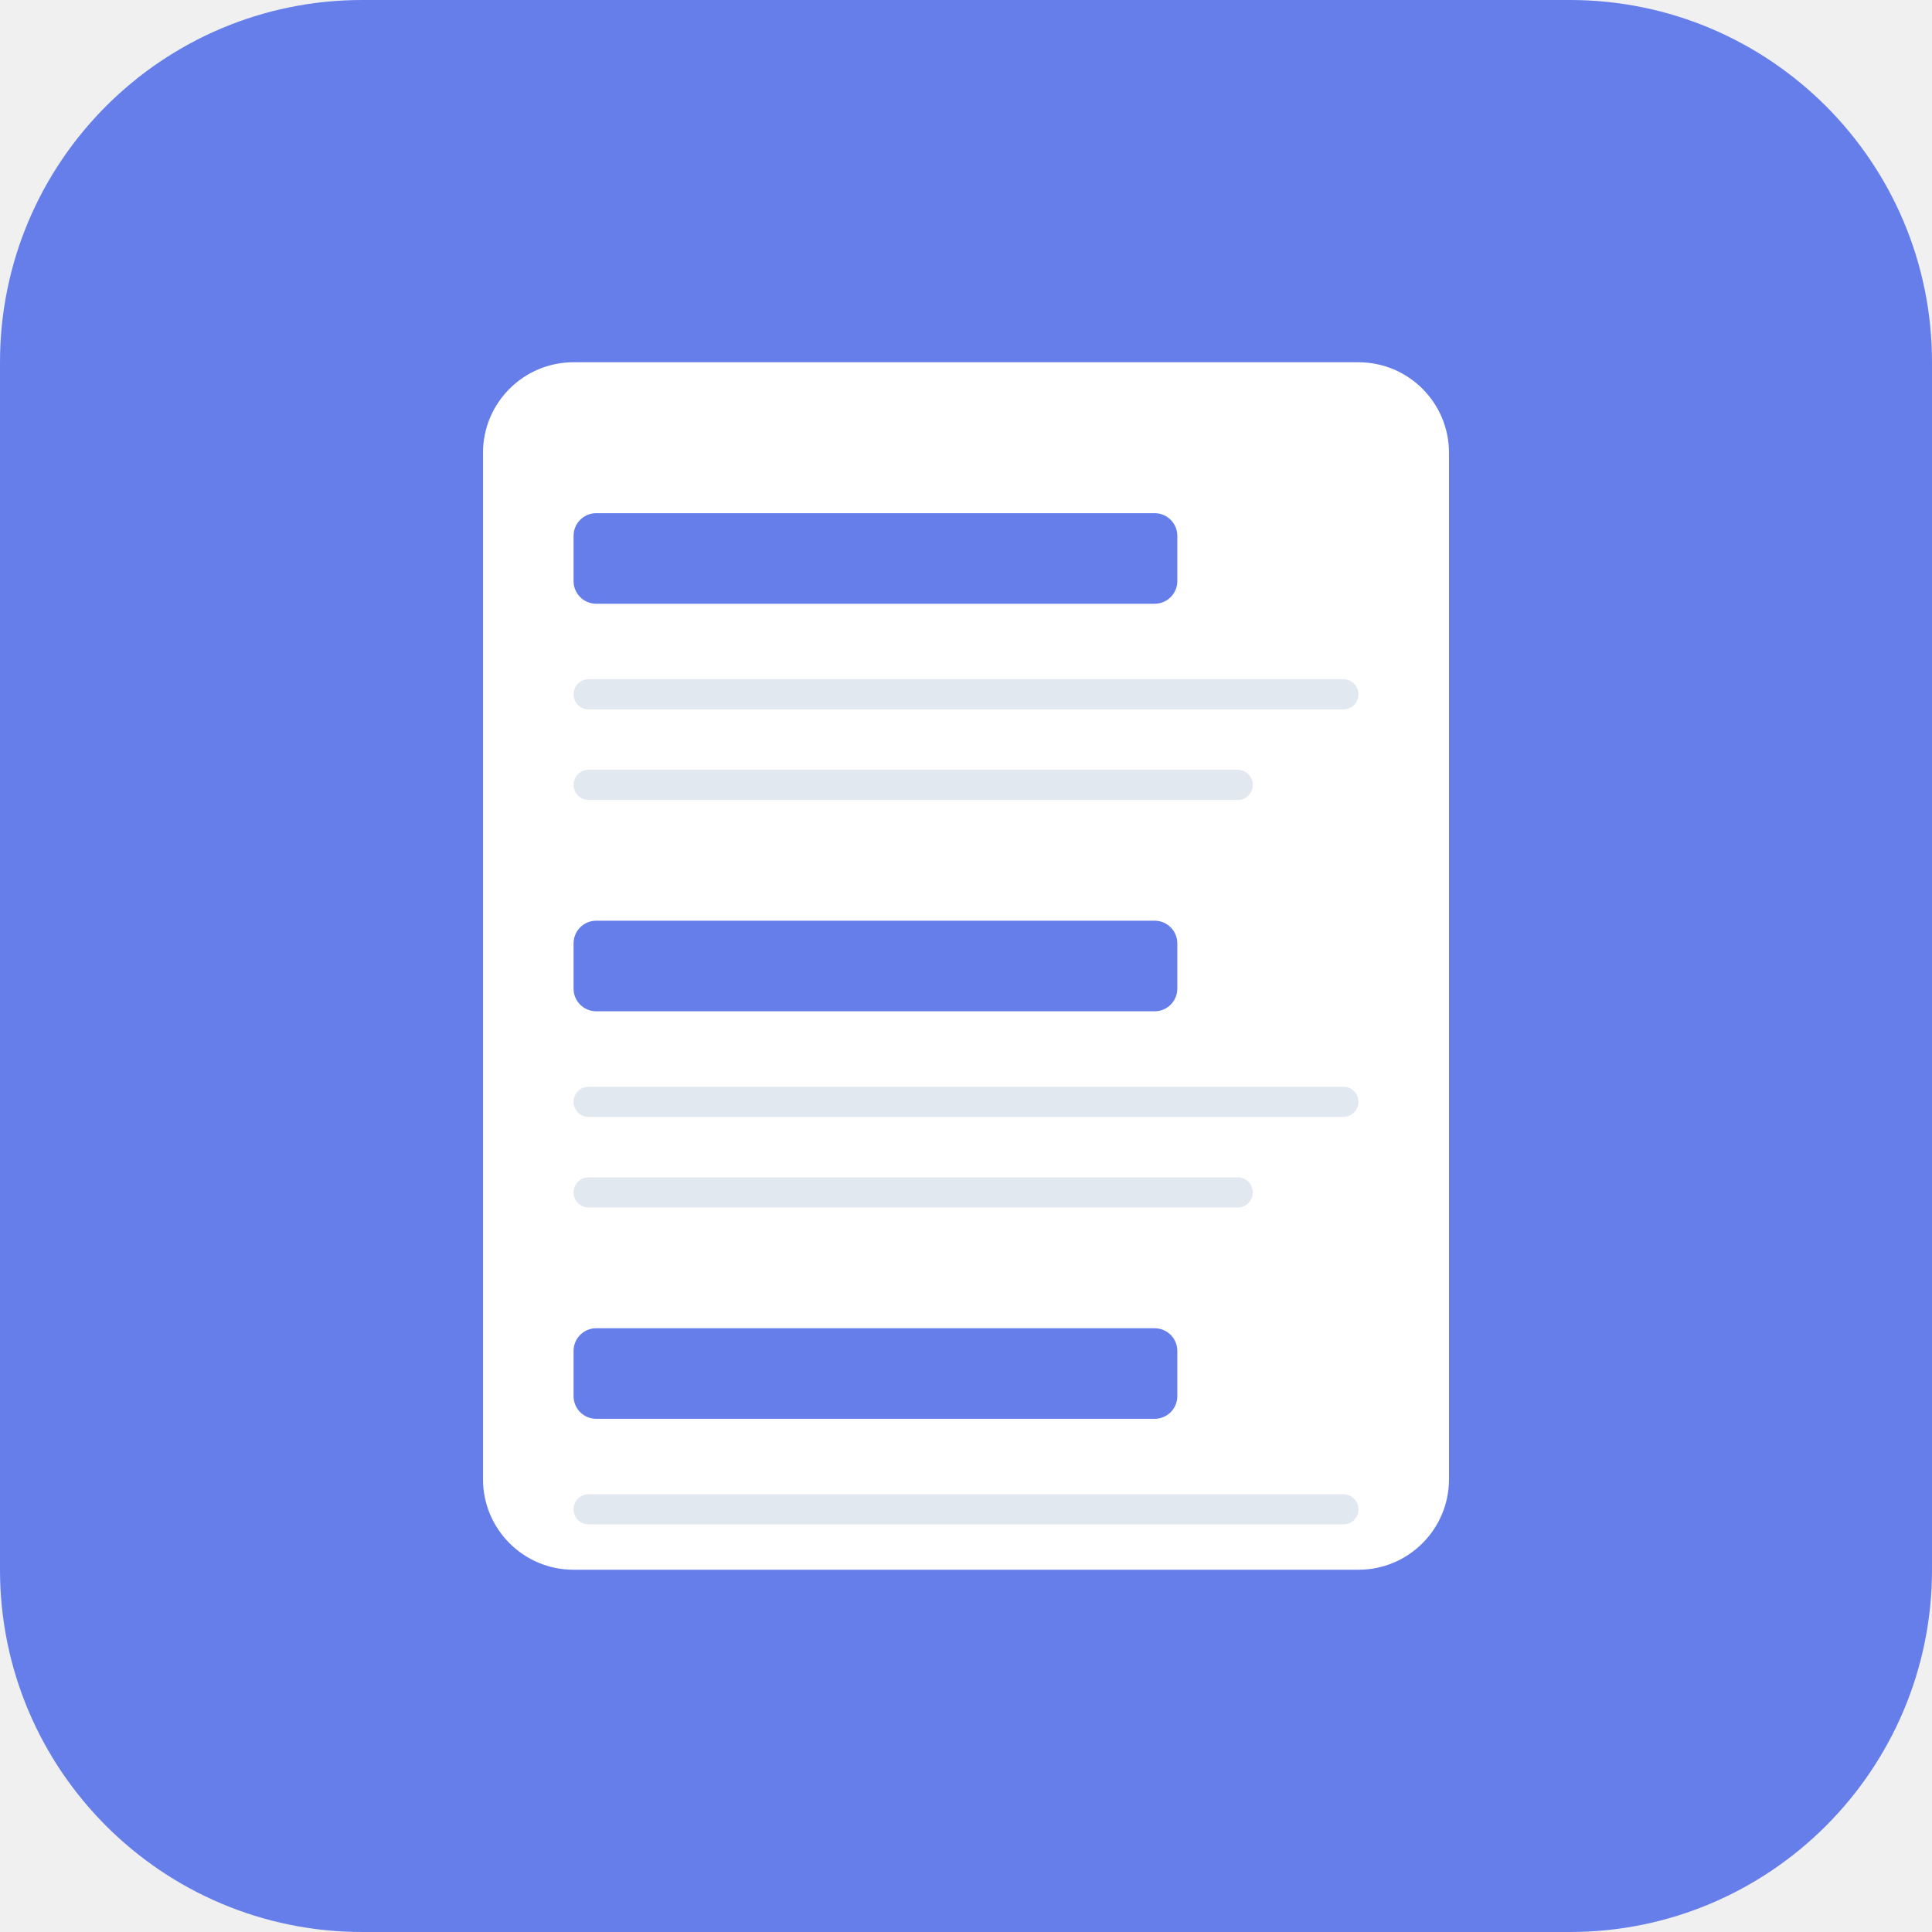
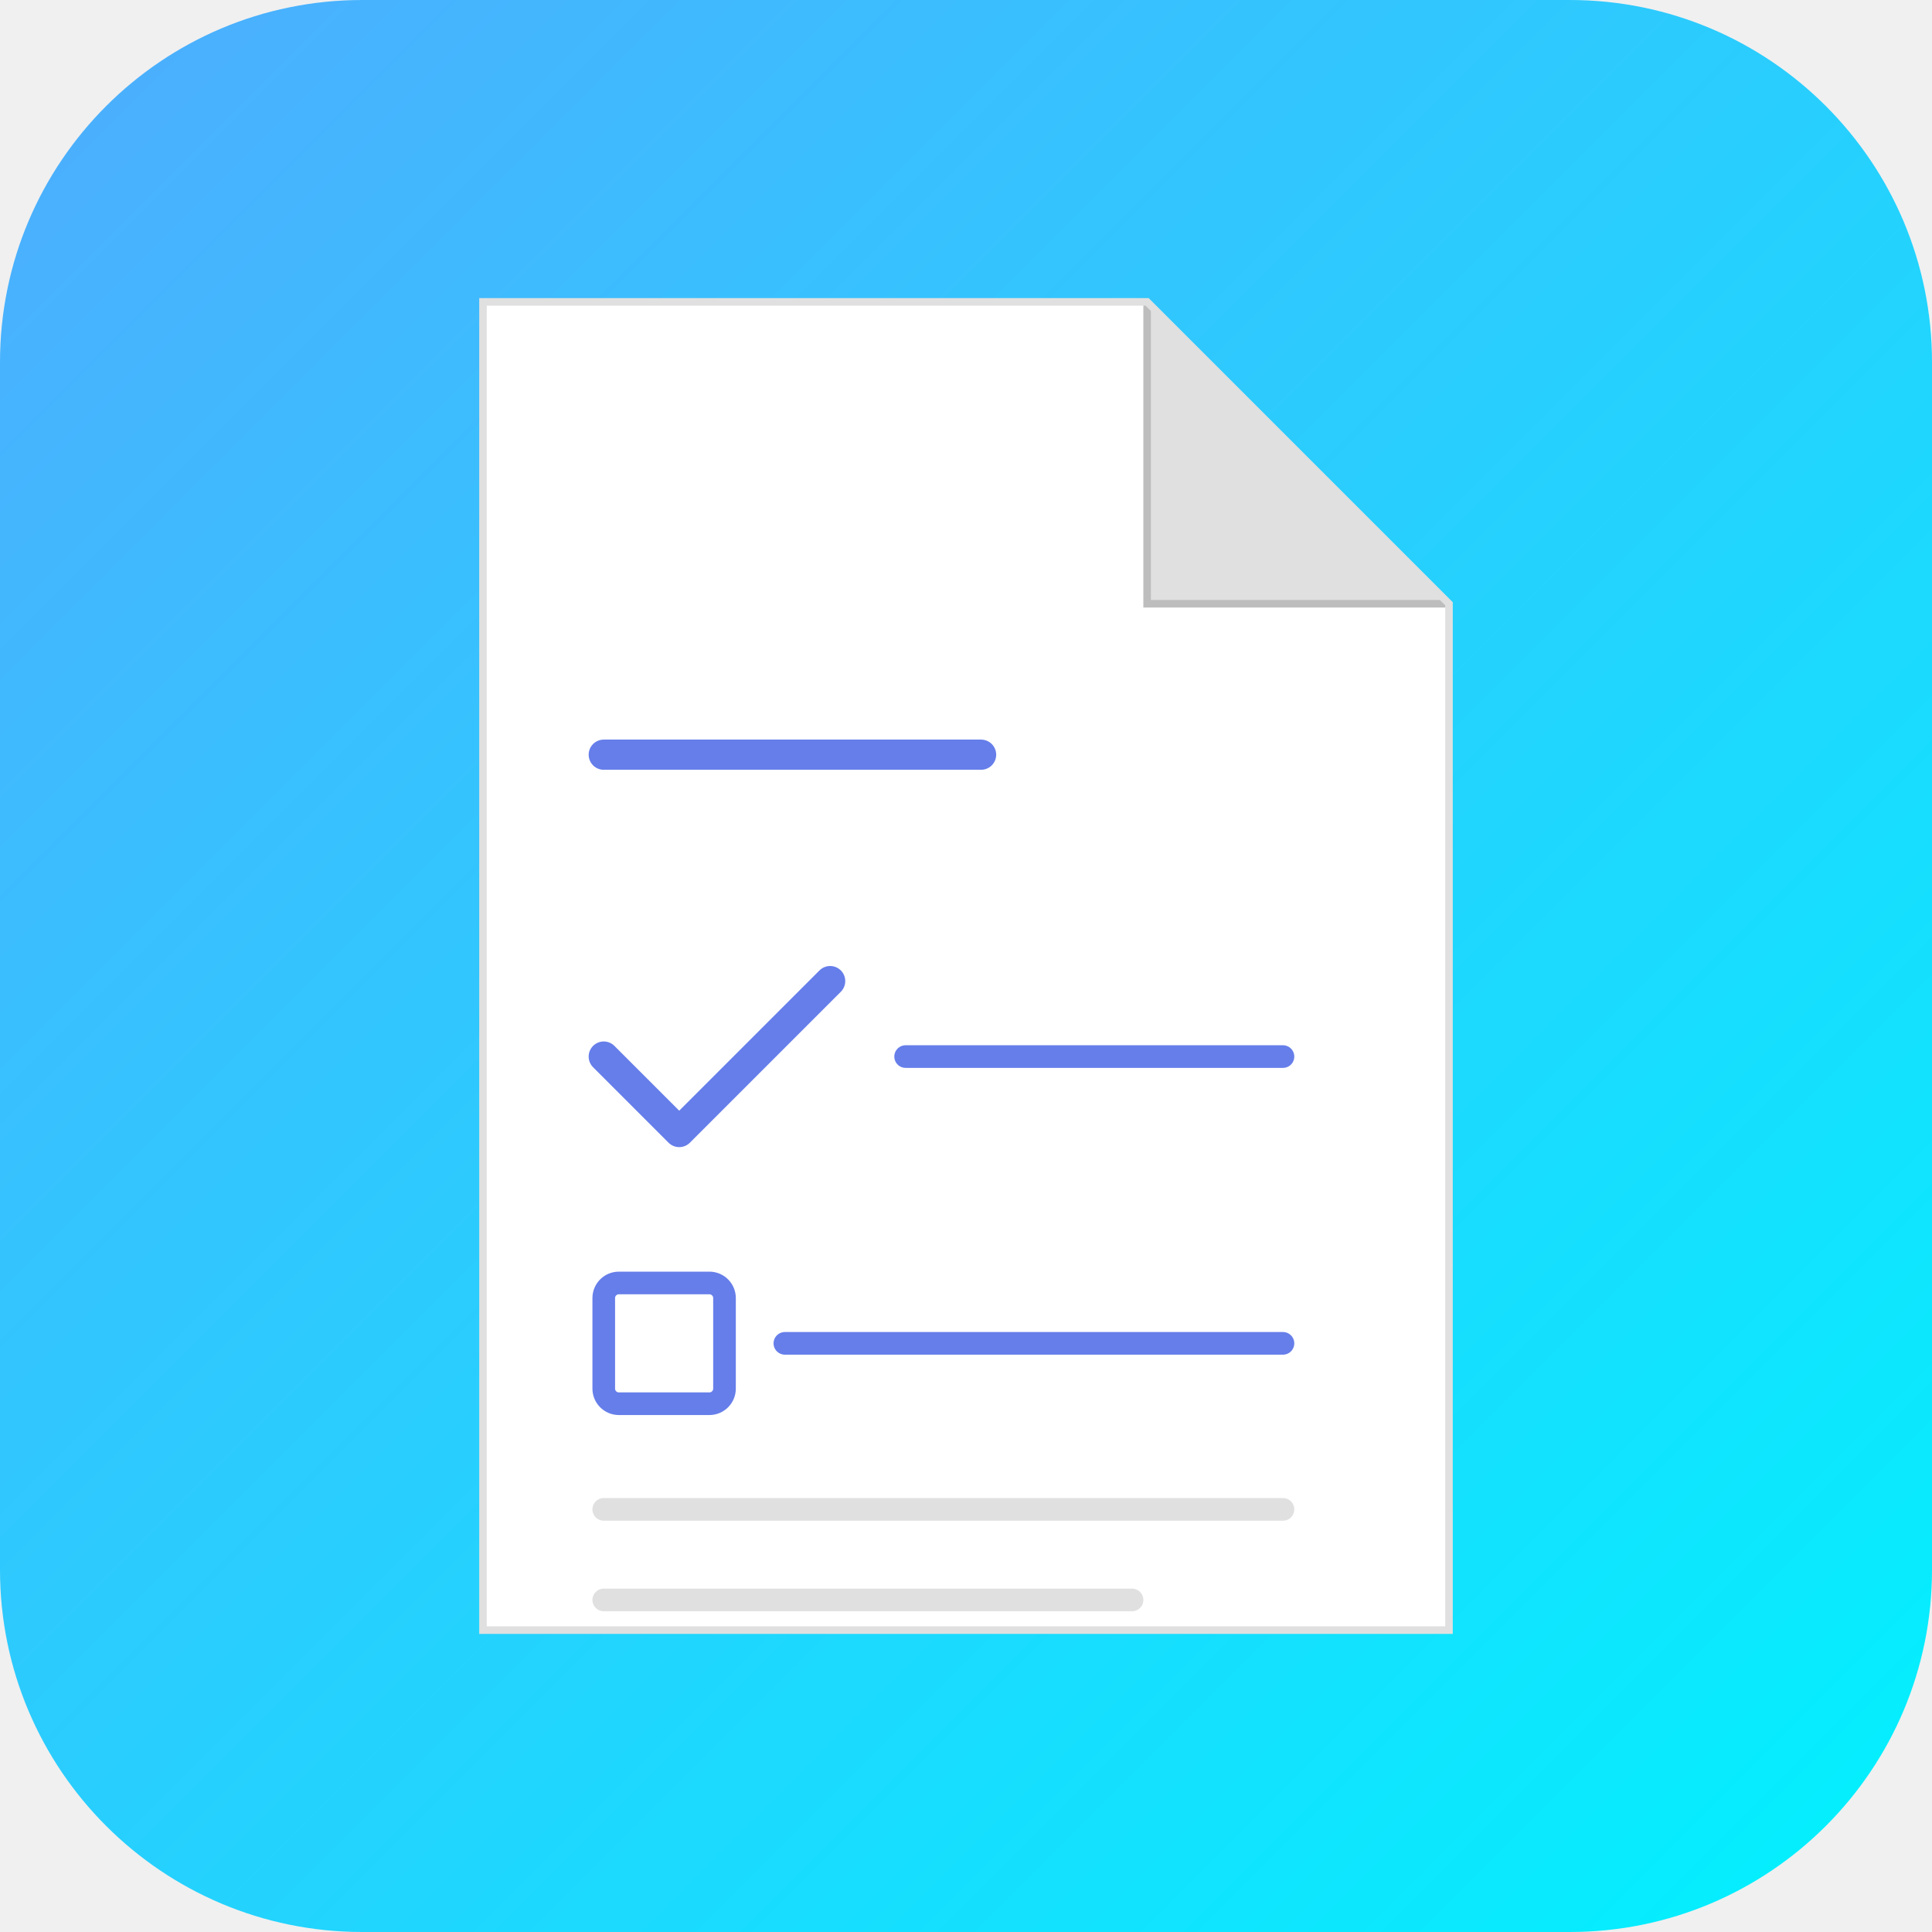
<svg xmlns="http://www.w3.org/2000/svg" viewBox="0 0 512 512">
-   <rect width="512" height="512" rx="96" fill="#667eea" />
-   <g fill="white">
-     <rect x="128" y="96" width="256" height="320" rx="24" fill="white" />
-     <rect x="152" y="136" width="160" height="24" rx="6" fill="#667eea" />
-     <rect x="152" y="180" width="208" height="8" rx="4" fill="#e2e8f0" />
-     <rect x="152" y="204" width="180" height="8" rx="4" fill="#e2e8f0" />
-     <rect x="152" y="244" width="160" height="24" rx="6" fill="#667eea" />
-     <rect x="152" y="288" width="208" height="8" rx="4" fill="#e2e8f0" />
-     <rect x="152" y="312" width="180" height="8" rx="4" fill="#e2e8f0" />
-     <rect x="152" y="352" width="160" height="24" rx="6" fill="#667eea" />
-     <rect x="152" y="396" width="208" height="8" rx="4" fill="#e2e8f0" />
-   </g>
+   <defs>
+     <linearGradient id="bgGradient" x1="0%" y1="0%" x2="100%" y2="100%">
+       <stop offset="0%" style="stop-color:#4facfe" />
+       <stop offset="100%" style="stop-color:#00f2fe" />
+     </linearGradient>
+   </defs>
+   <rect width="512" height="512" rx="96" fill="url(#bgGradient)" />
+   <path d="M128 80 L128 432 L384 432 L384 160 L304 80 Z" fill="white" />
+   <path d="M304 80 L304 160 L384 160 Z" fill="#e0e0e0" />
+   <path d="M304 80 L304 160 L384 160" stroke="#bdbdbd" stroke-width="2" fill="none" />
+   <path d="M128 80 L304 80 L384 160 L384 432 L128 432 Z" fill="none" stroke="#e0e0e0" stroke-width="2" />
+   <line x1="160" y1="200" x2="260" y2="200" stroke="#667eea" stroke-width="8" stroke-linecap="round" />
+   <polyline points="160,280 180,300 220,260" fill="none" stroke="#667eea" stroke-width="8" stroke-linecap="round" stroke-linejoin="round" />
+   <line x1="240" y1="280" x2="340" y2="280" stroke="#667eea" stroke-width="6" stroke-linecap="round" />
+   <rect x="160" y="340" width="32" height="32" rx="4" fill="none" stroke="#667eea" stroke-width="6" />
+   <line x1="208" y1="356" x2="340" y2="356" stroke="#667eea" stroke-width="6" stroke-linecap="round" />
+   <line x1="160" y1="400" x2="340" y2="400" stroke="#e0e0e0" stroke-width="6" stroke-linecap="round" />
+   <line x1="160" y1="424" x2="300" y2="424" stroke="#e0e0e0" stroke-width="6" stroke-linecap="round" />
</svg>
